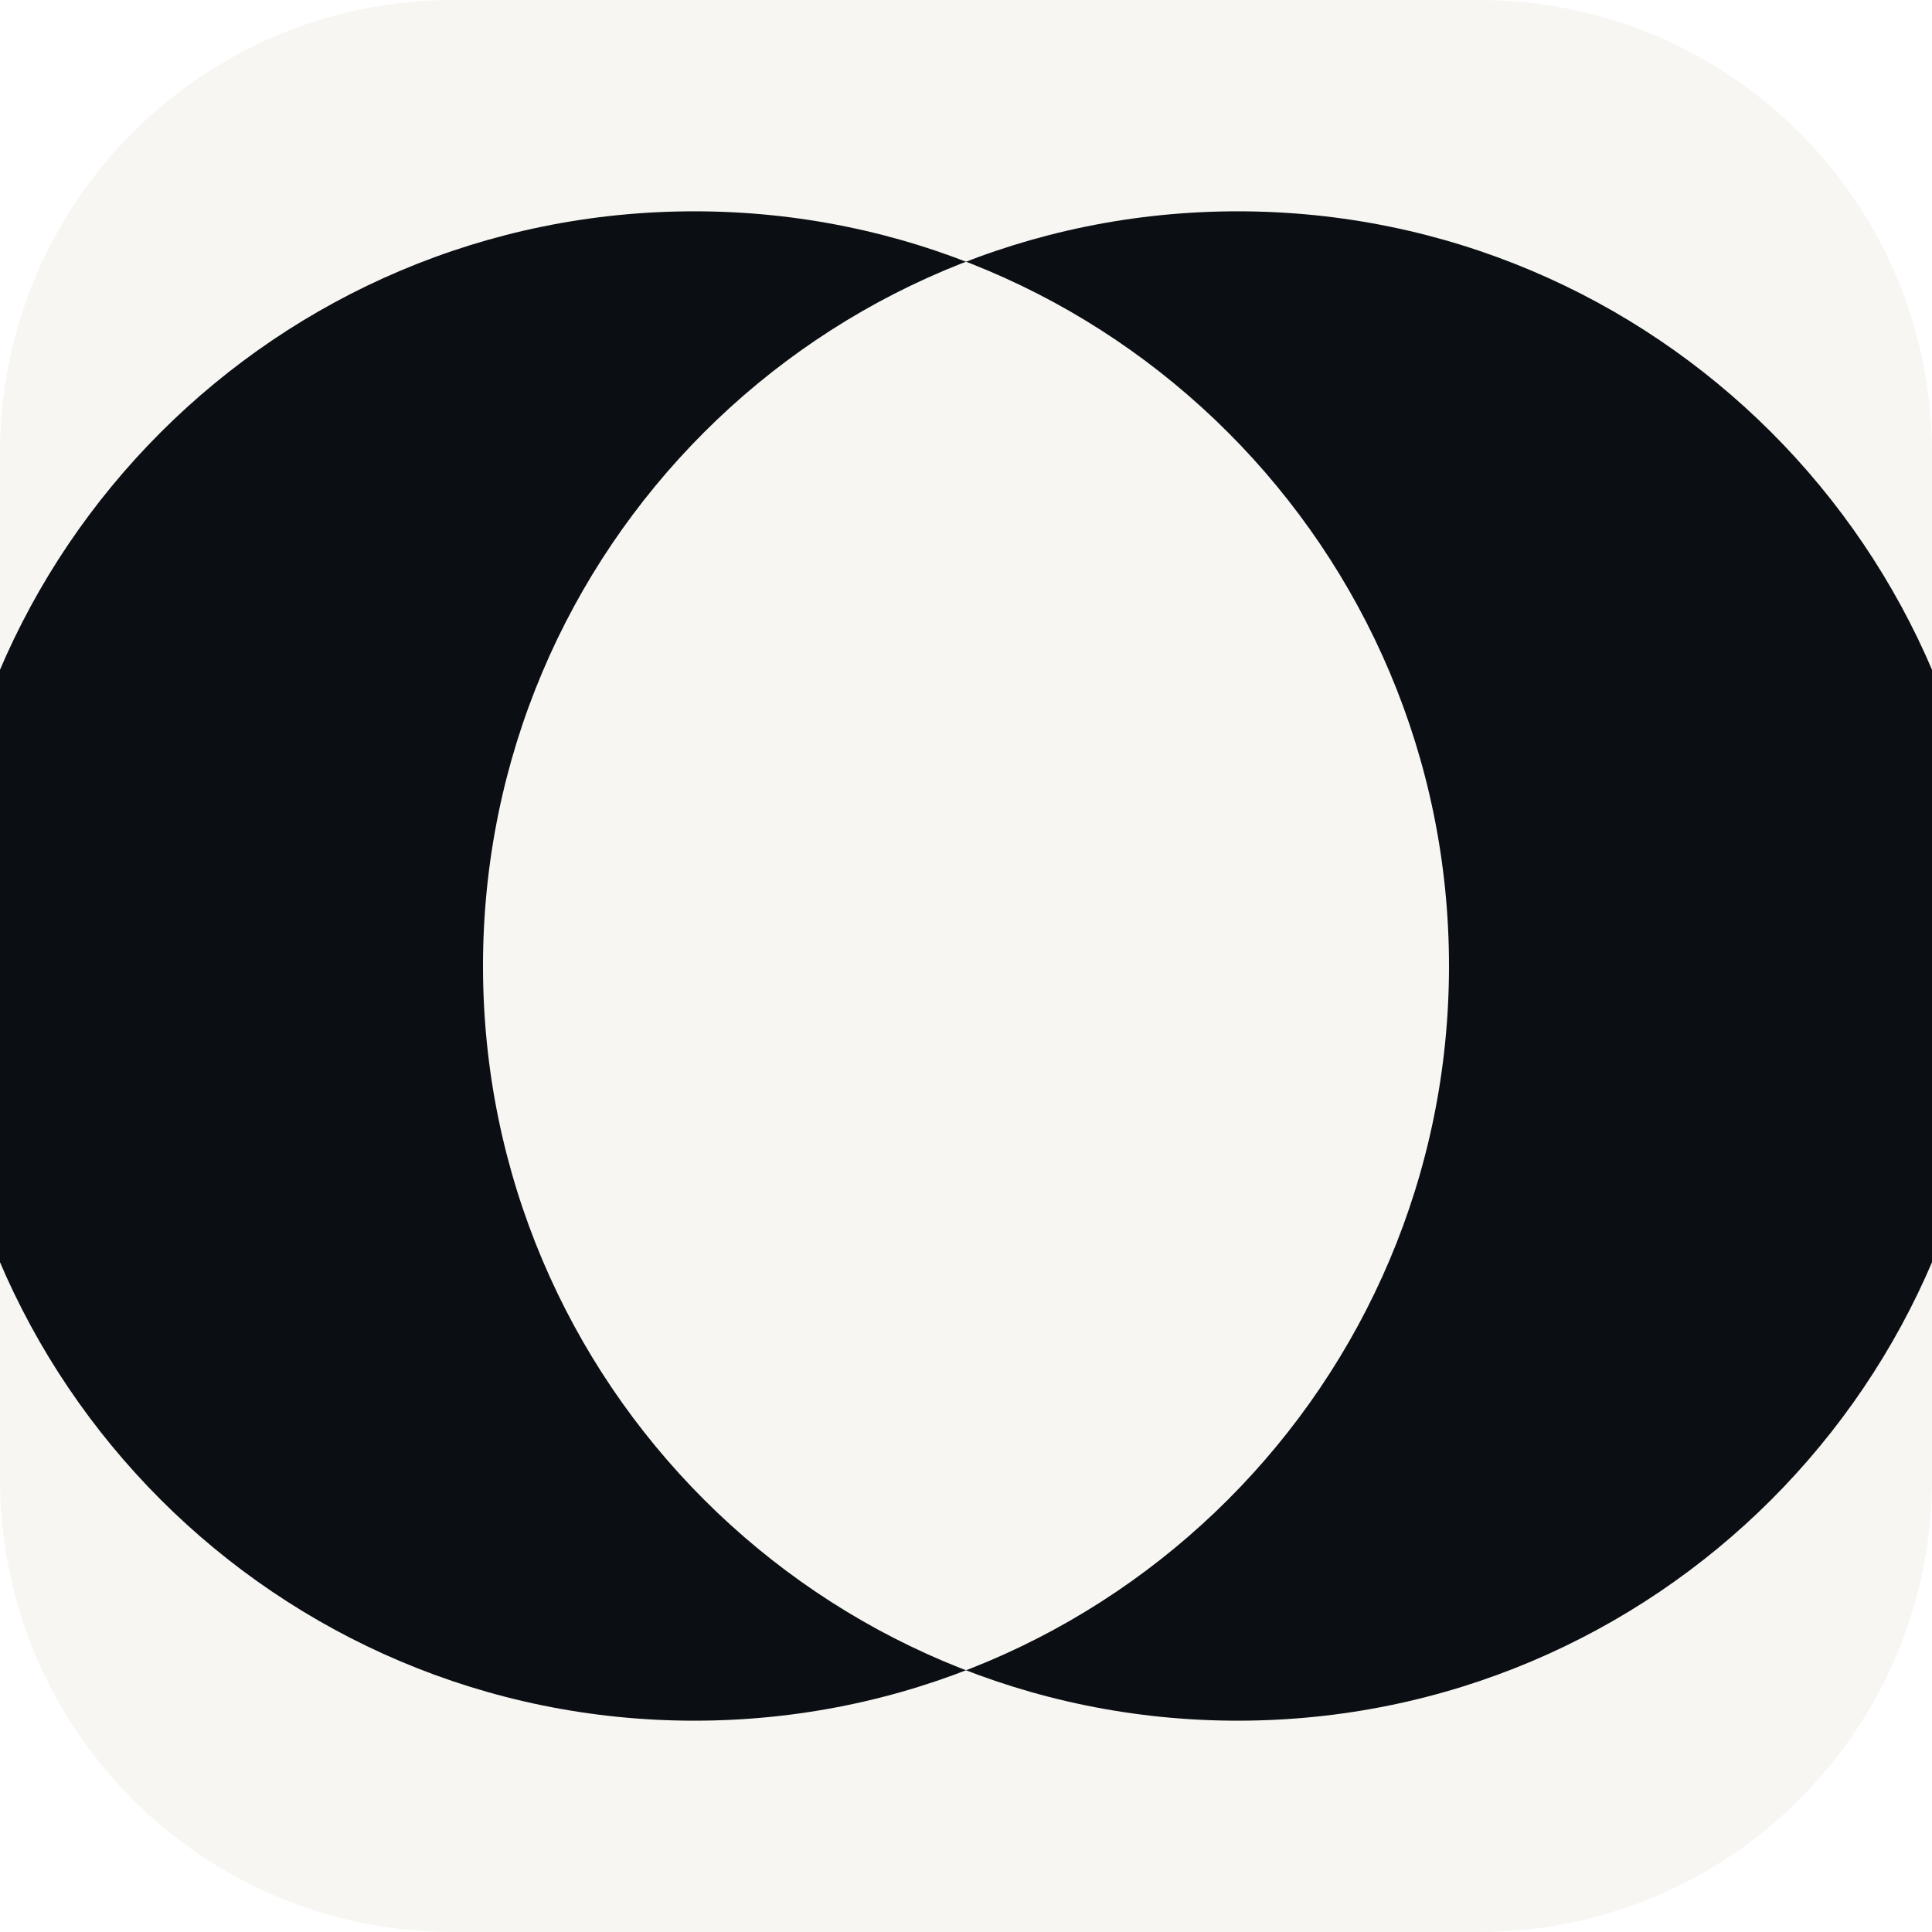
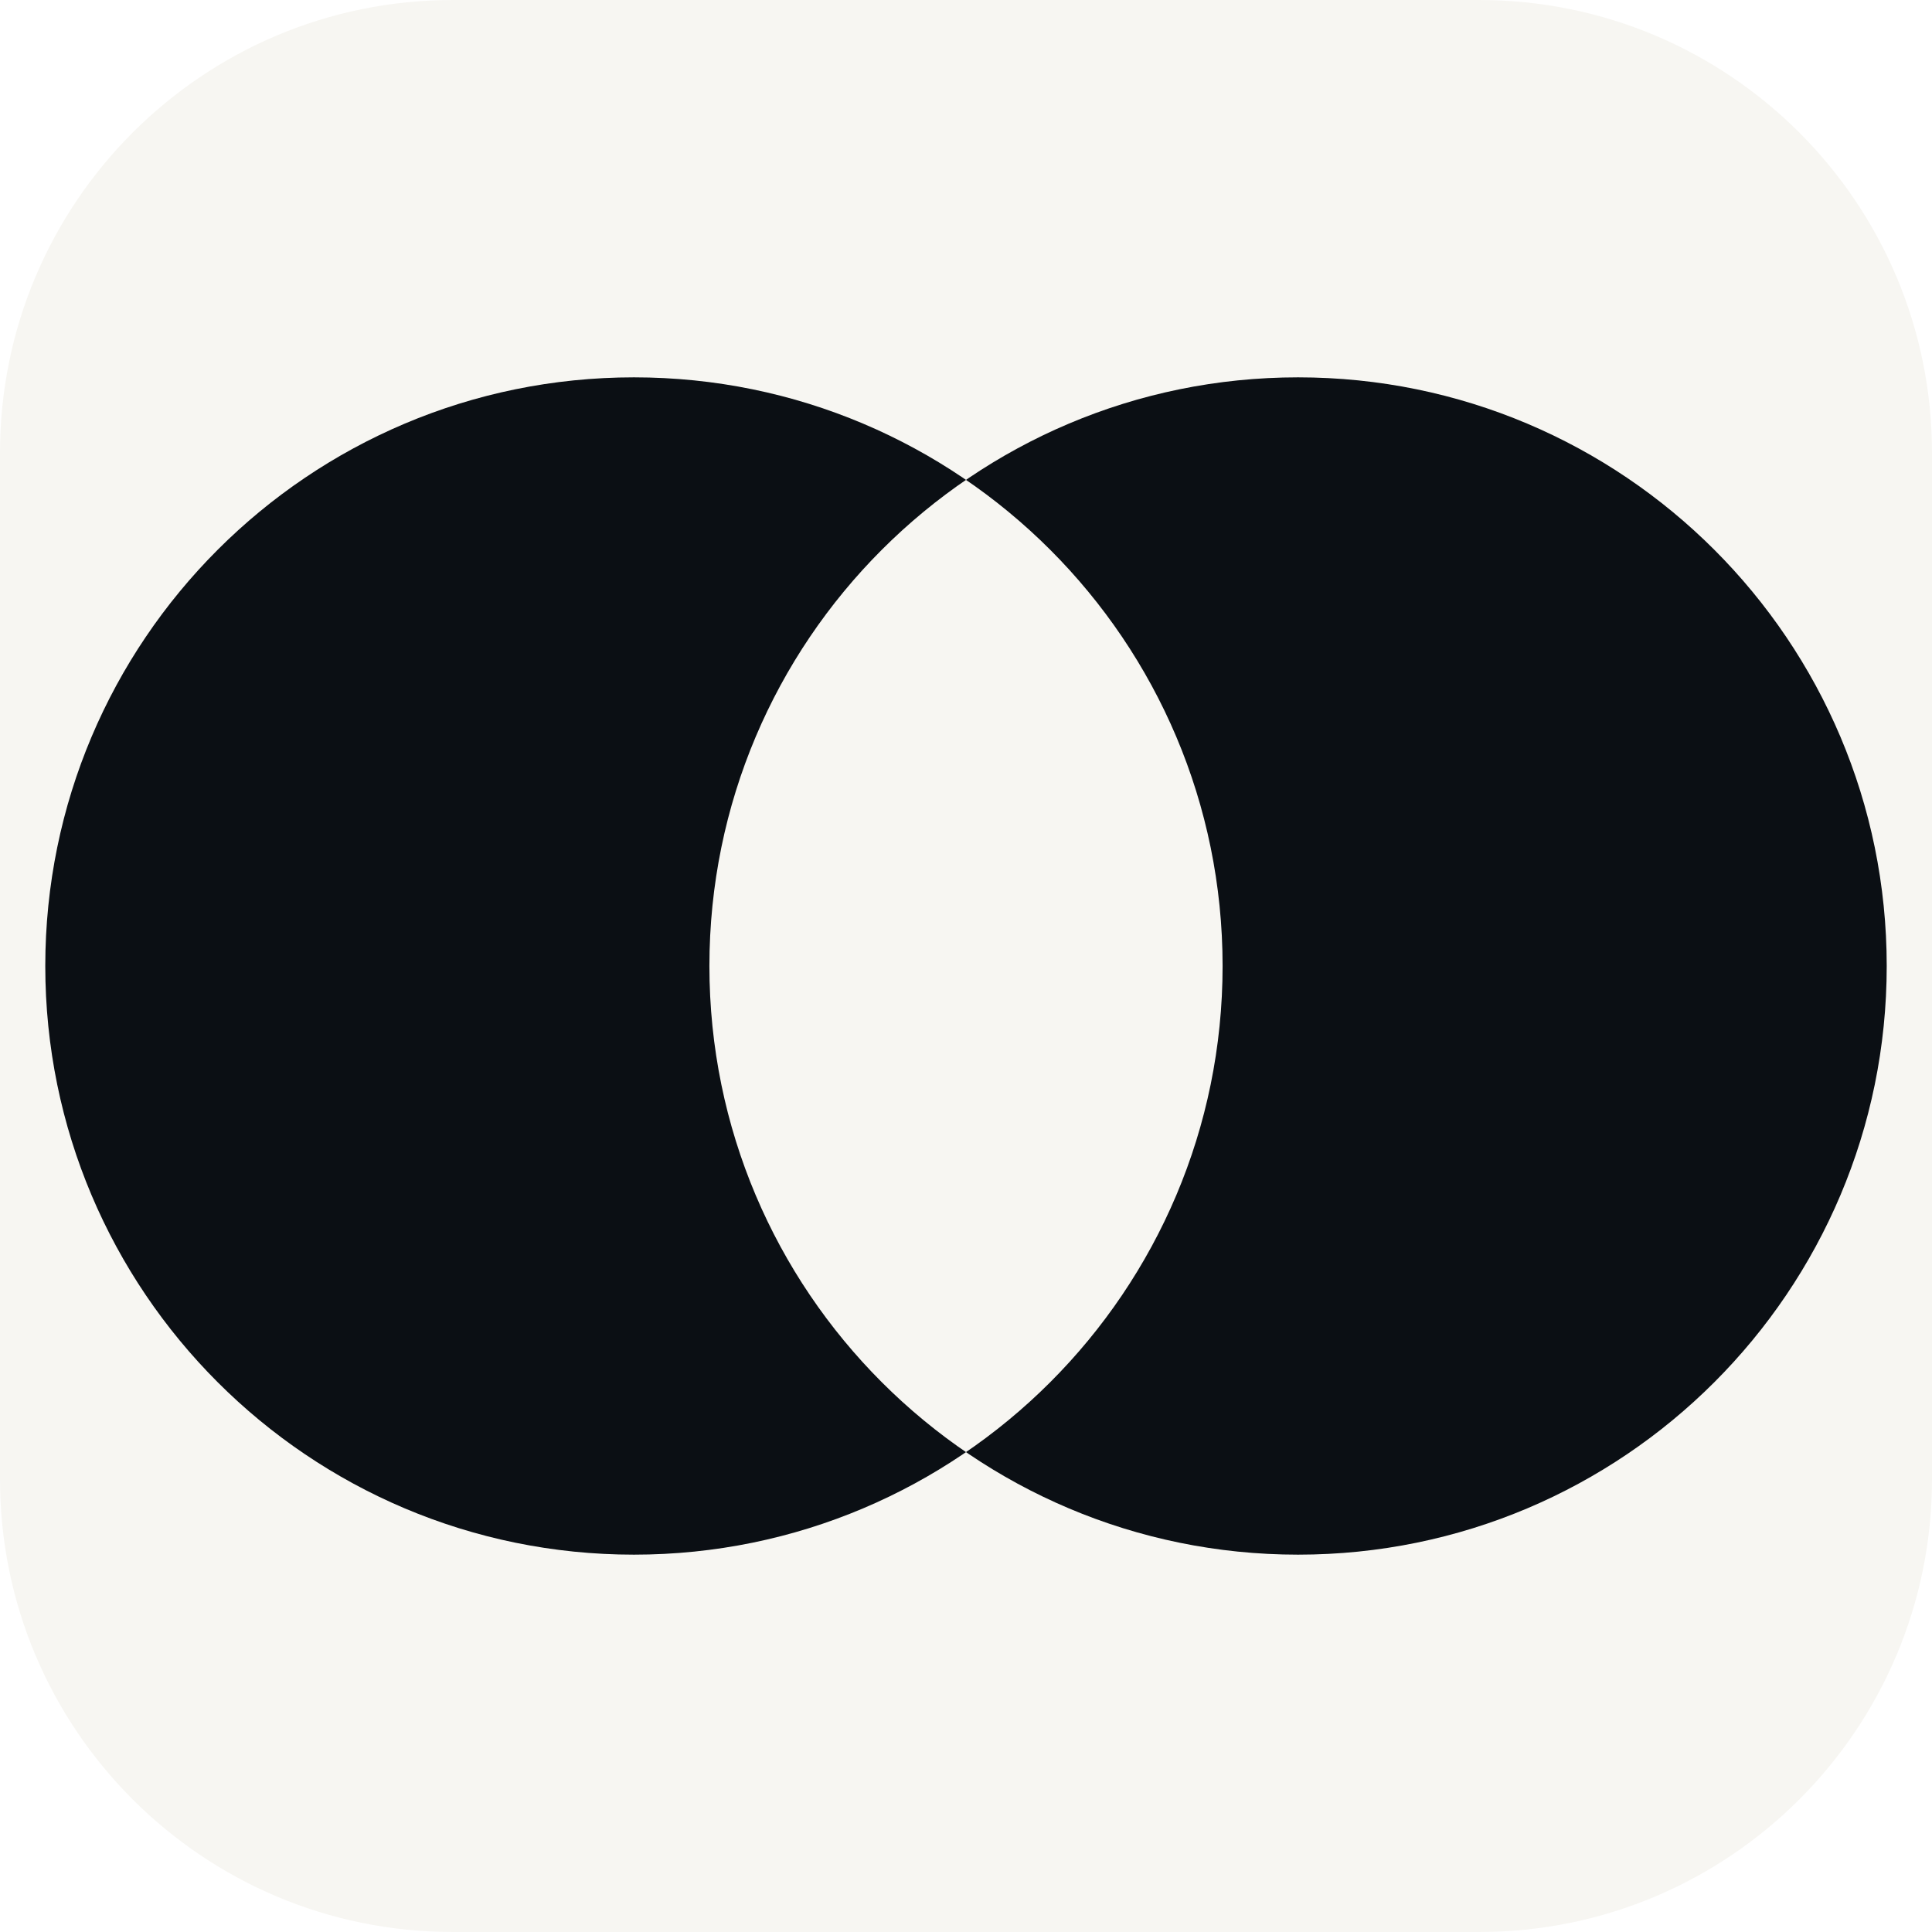
<svg xmlns="http://www.w3.org/2000/svg" viewBox="0 0 64 64">
  <rect width="64" height="64" rx="15" fill="#f7f6f2" />
  <defs>
    <clipPath id="inter">
-       <circle cx="23" cy="32" r="25" />
+       <circle cx="21" cy="32" r="19.5" />
    </clipPath>
  </defs>
-   <circle cx="23" cy="32" r="25" fill="#0b0f14" />
-   <circle cx="41" cy="32" r="25" fill="#0b0f14" />
-   <circle cx="41" cy="32" r="25" fill="#f7f6f2" clip-path="url(#inter)" />
+   <circle cx="21" cy="32" r="19.5" fill="#0b0f14" />
+   <circle cx="43" cy="32" r="19.5" fill="#0b0f14" />
+   <circle cx="43" cy="32" r="19.5" fill="#f7f6f2" clip-path="url(#inter)" />
</svg>
